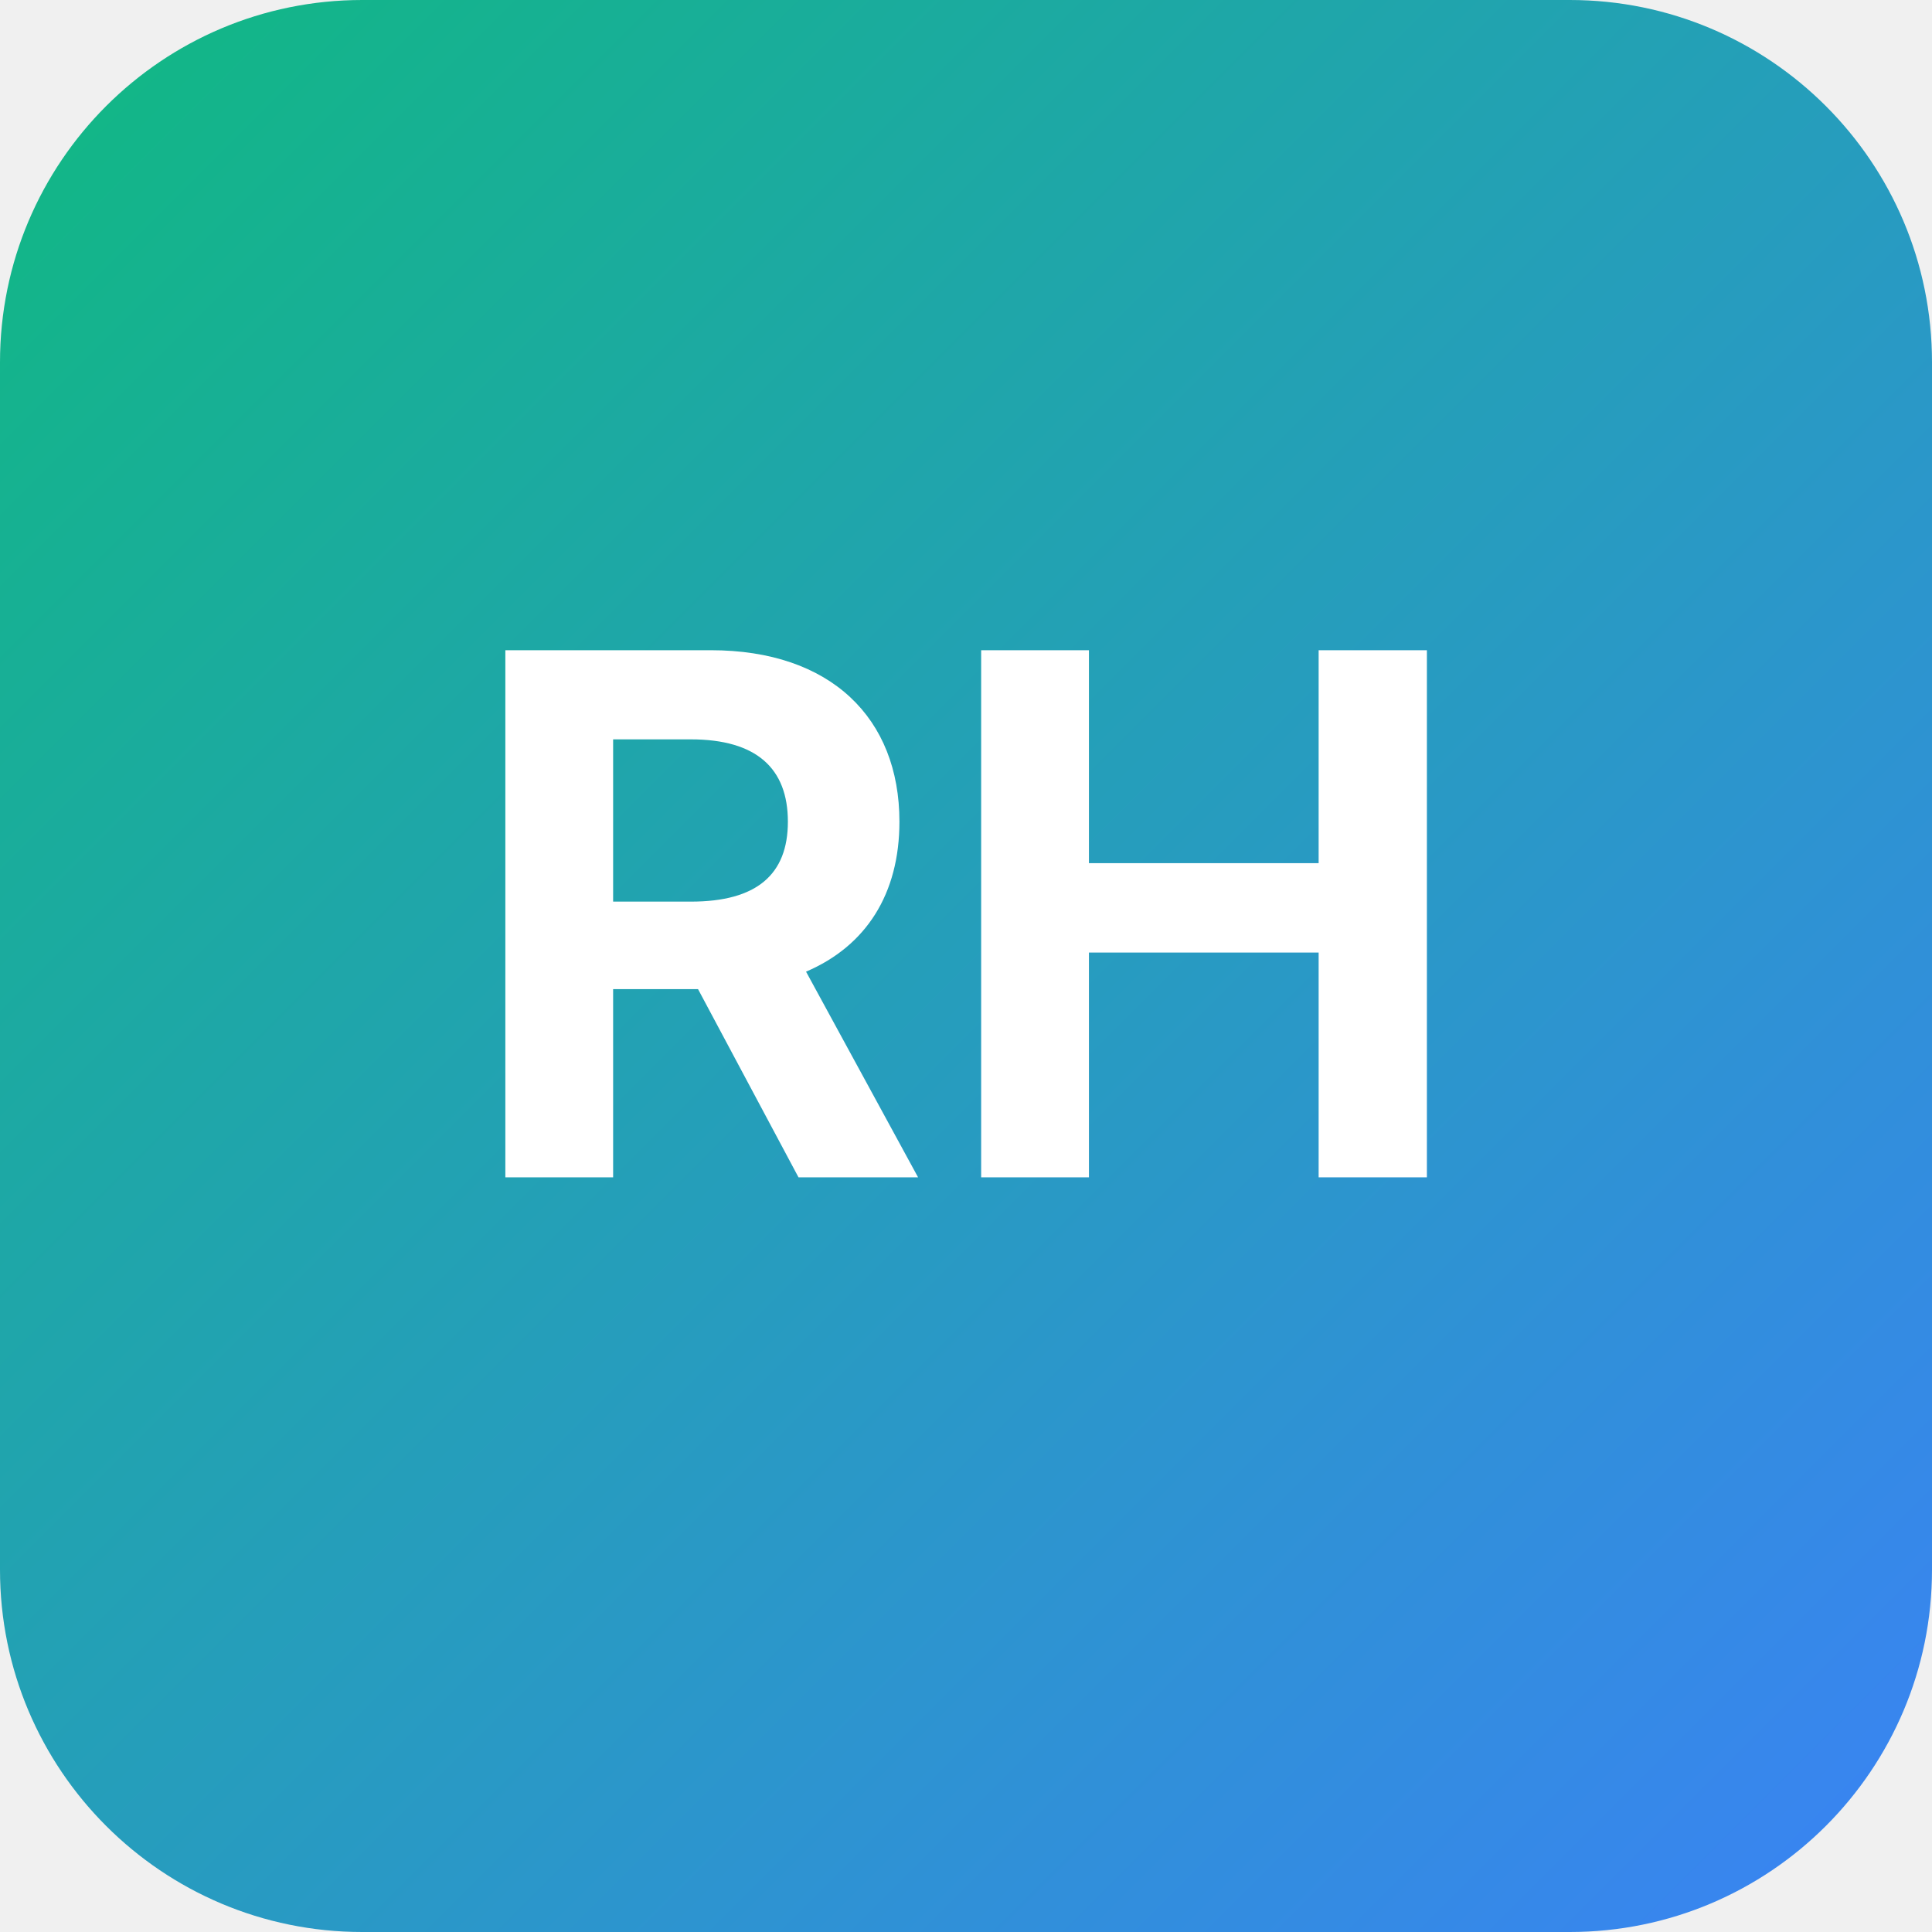
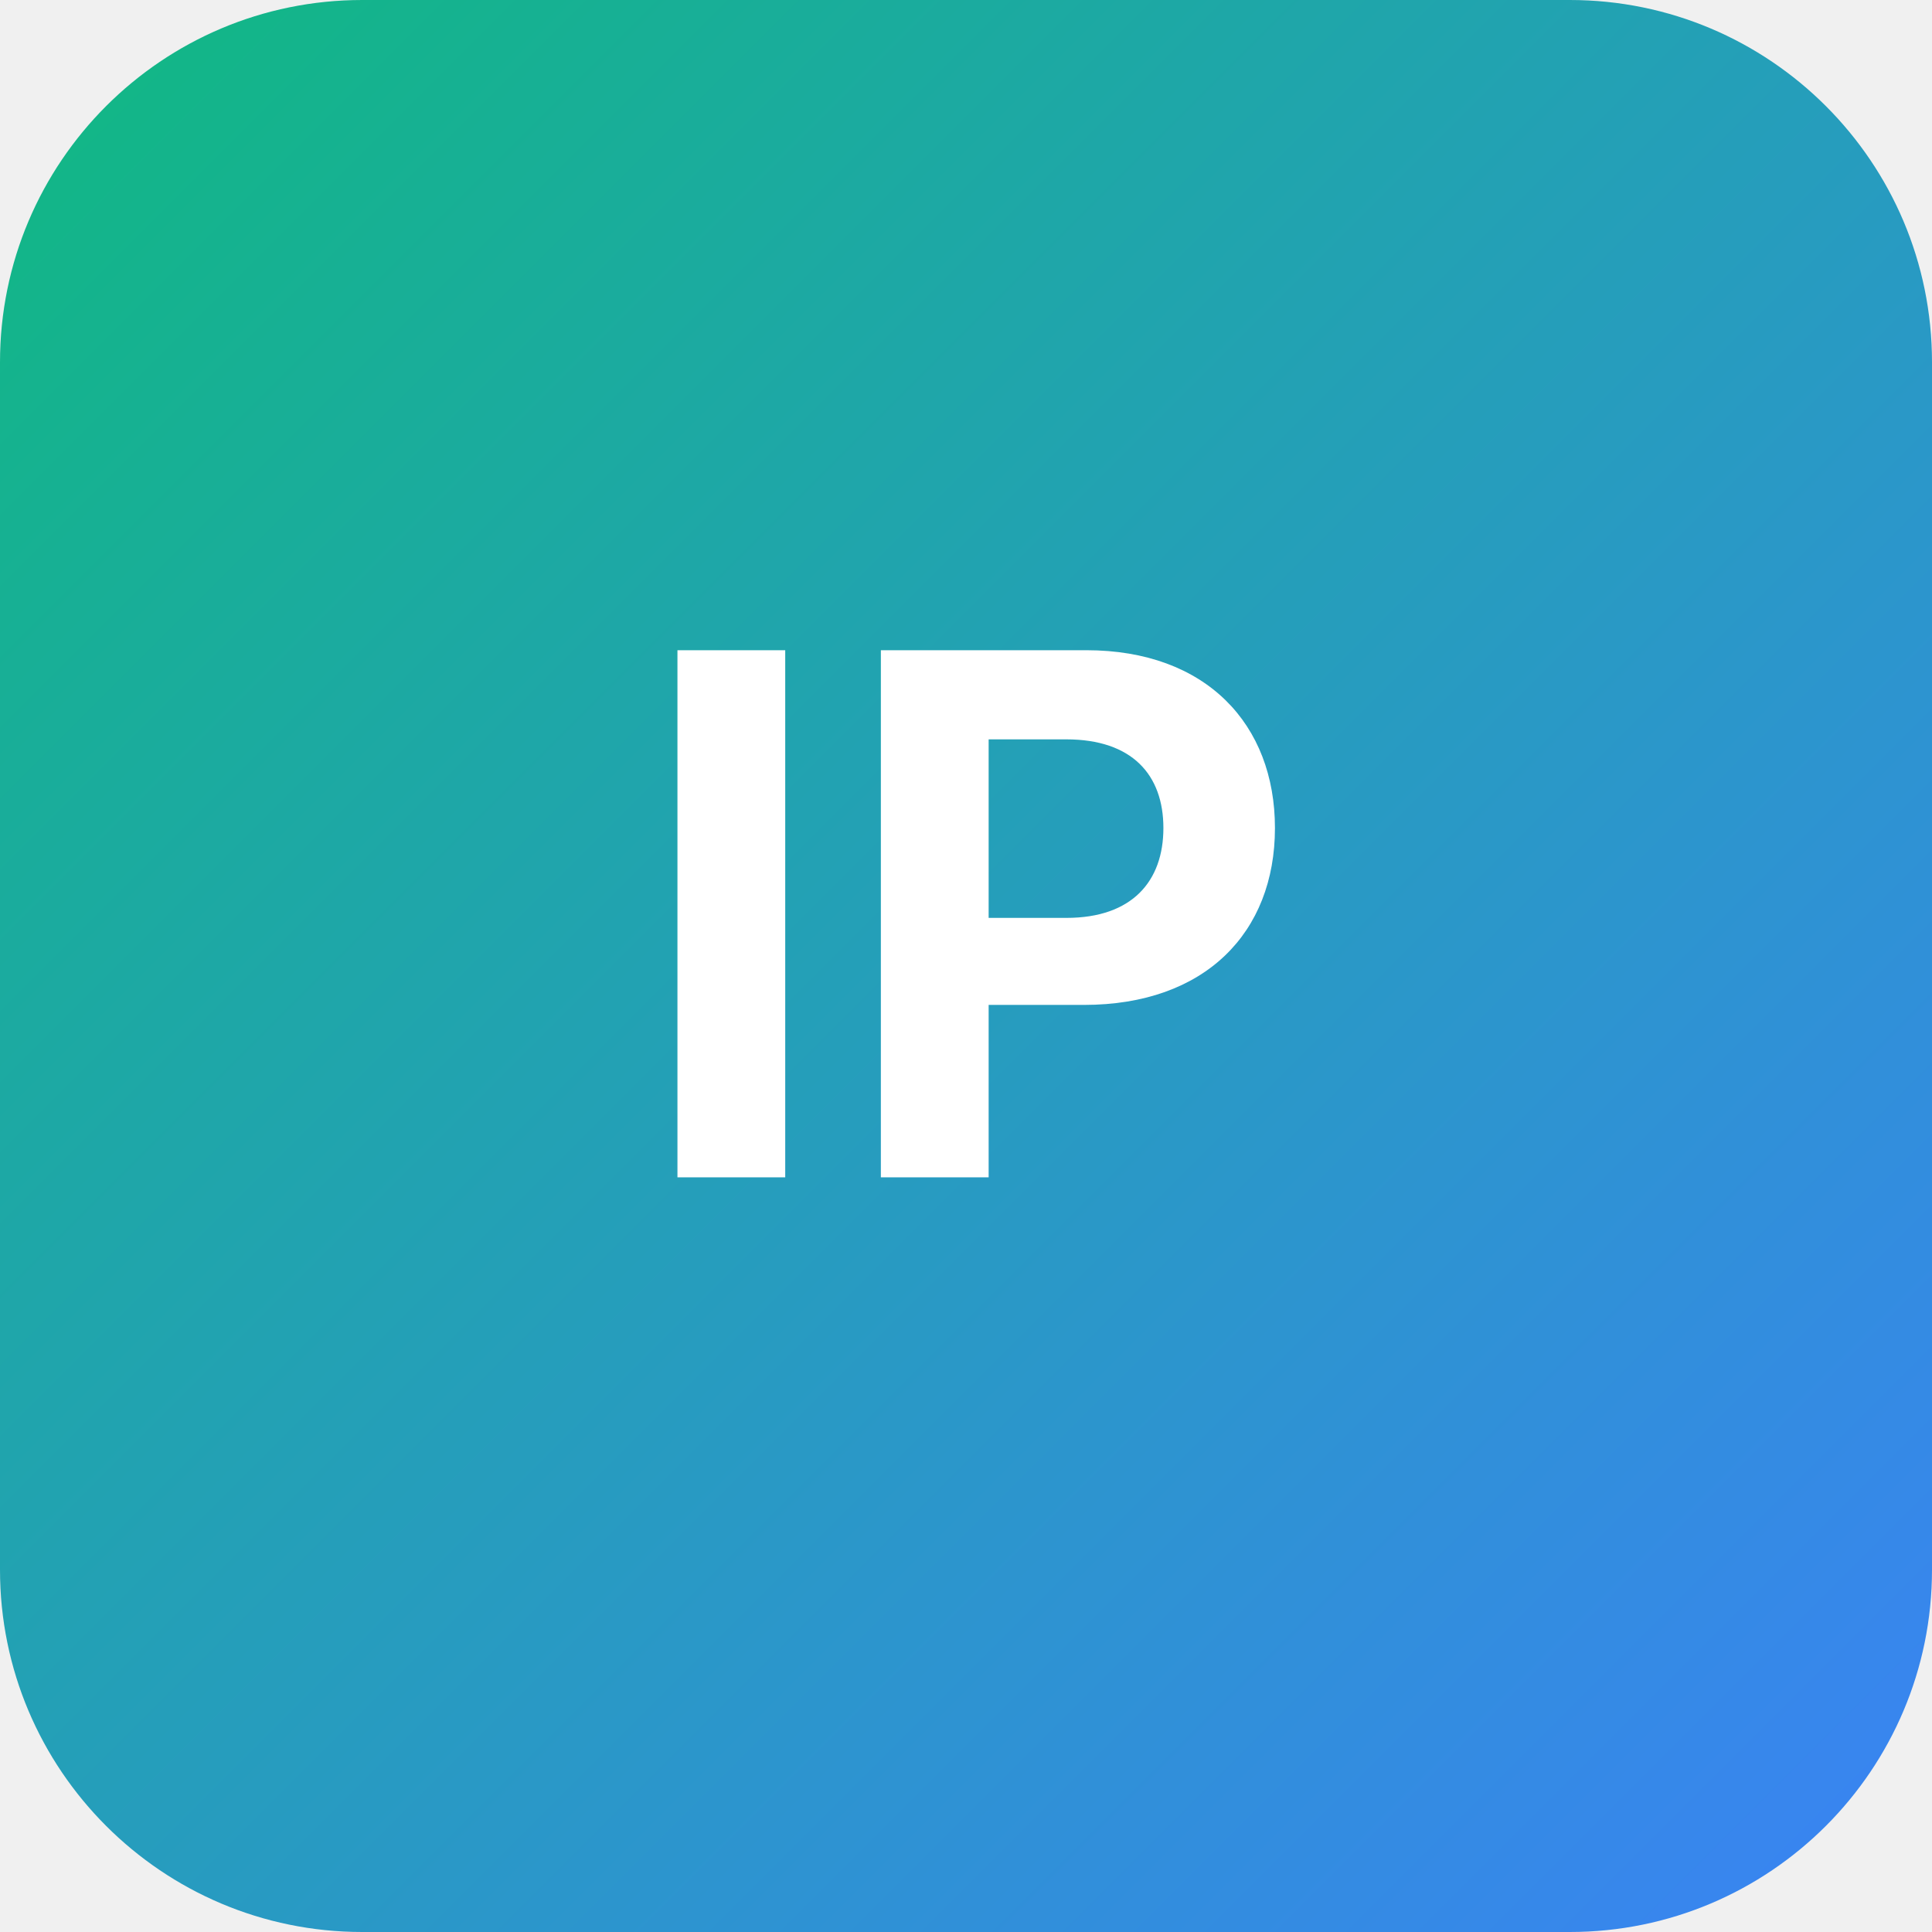
<svg xmlns="http://www.w3.org/2000/svg" width="128" height="128" viewBox="0 0 128 128" fill="none">
  <defs>
    <linearGradient id="grad" x1="0%" y1="0%" x2="100%" y2="100%">
      <stop offset="0%" style="stop-color:#10b981" />
      <stop offset="100%" style="stop-color:#3b82f6" />
    </linearGradient>
  </defs>
  <rect width="128" height="128" rx="24" fill="url(#grad)" />
-   <text x="64" y="78" text-anchor="middle" fill="white" font-family="system-ui, -apple-system, sans-serif" font-size="48" font-weight="700">RH</text>
+   <text x="64" y="78" text-anchor="middle" fill="white" font-family="system-ui, -apple-system, sans-serif" font-size="48" font-weight="700">IP</text>
</svg>
